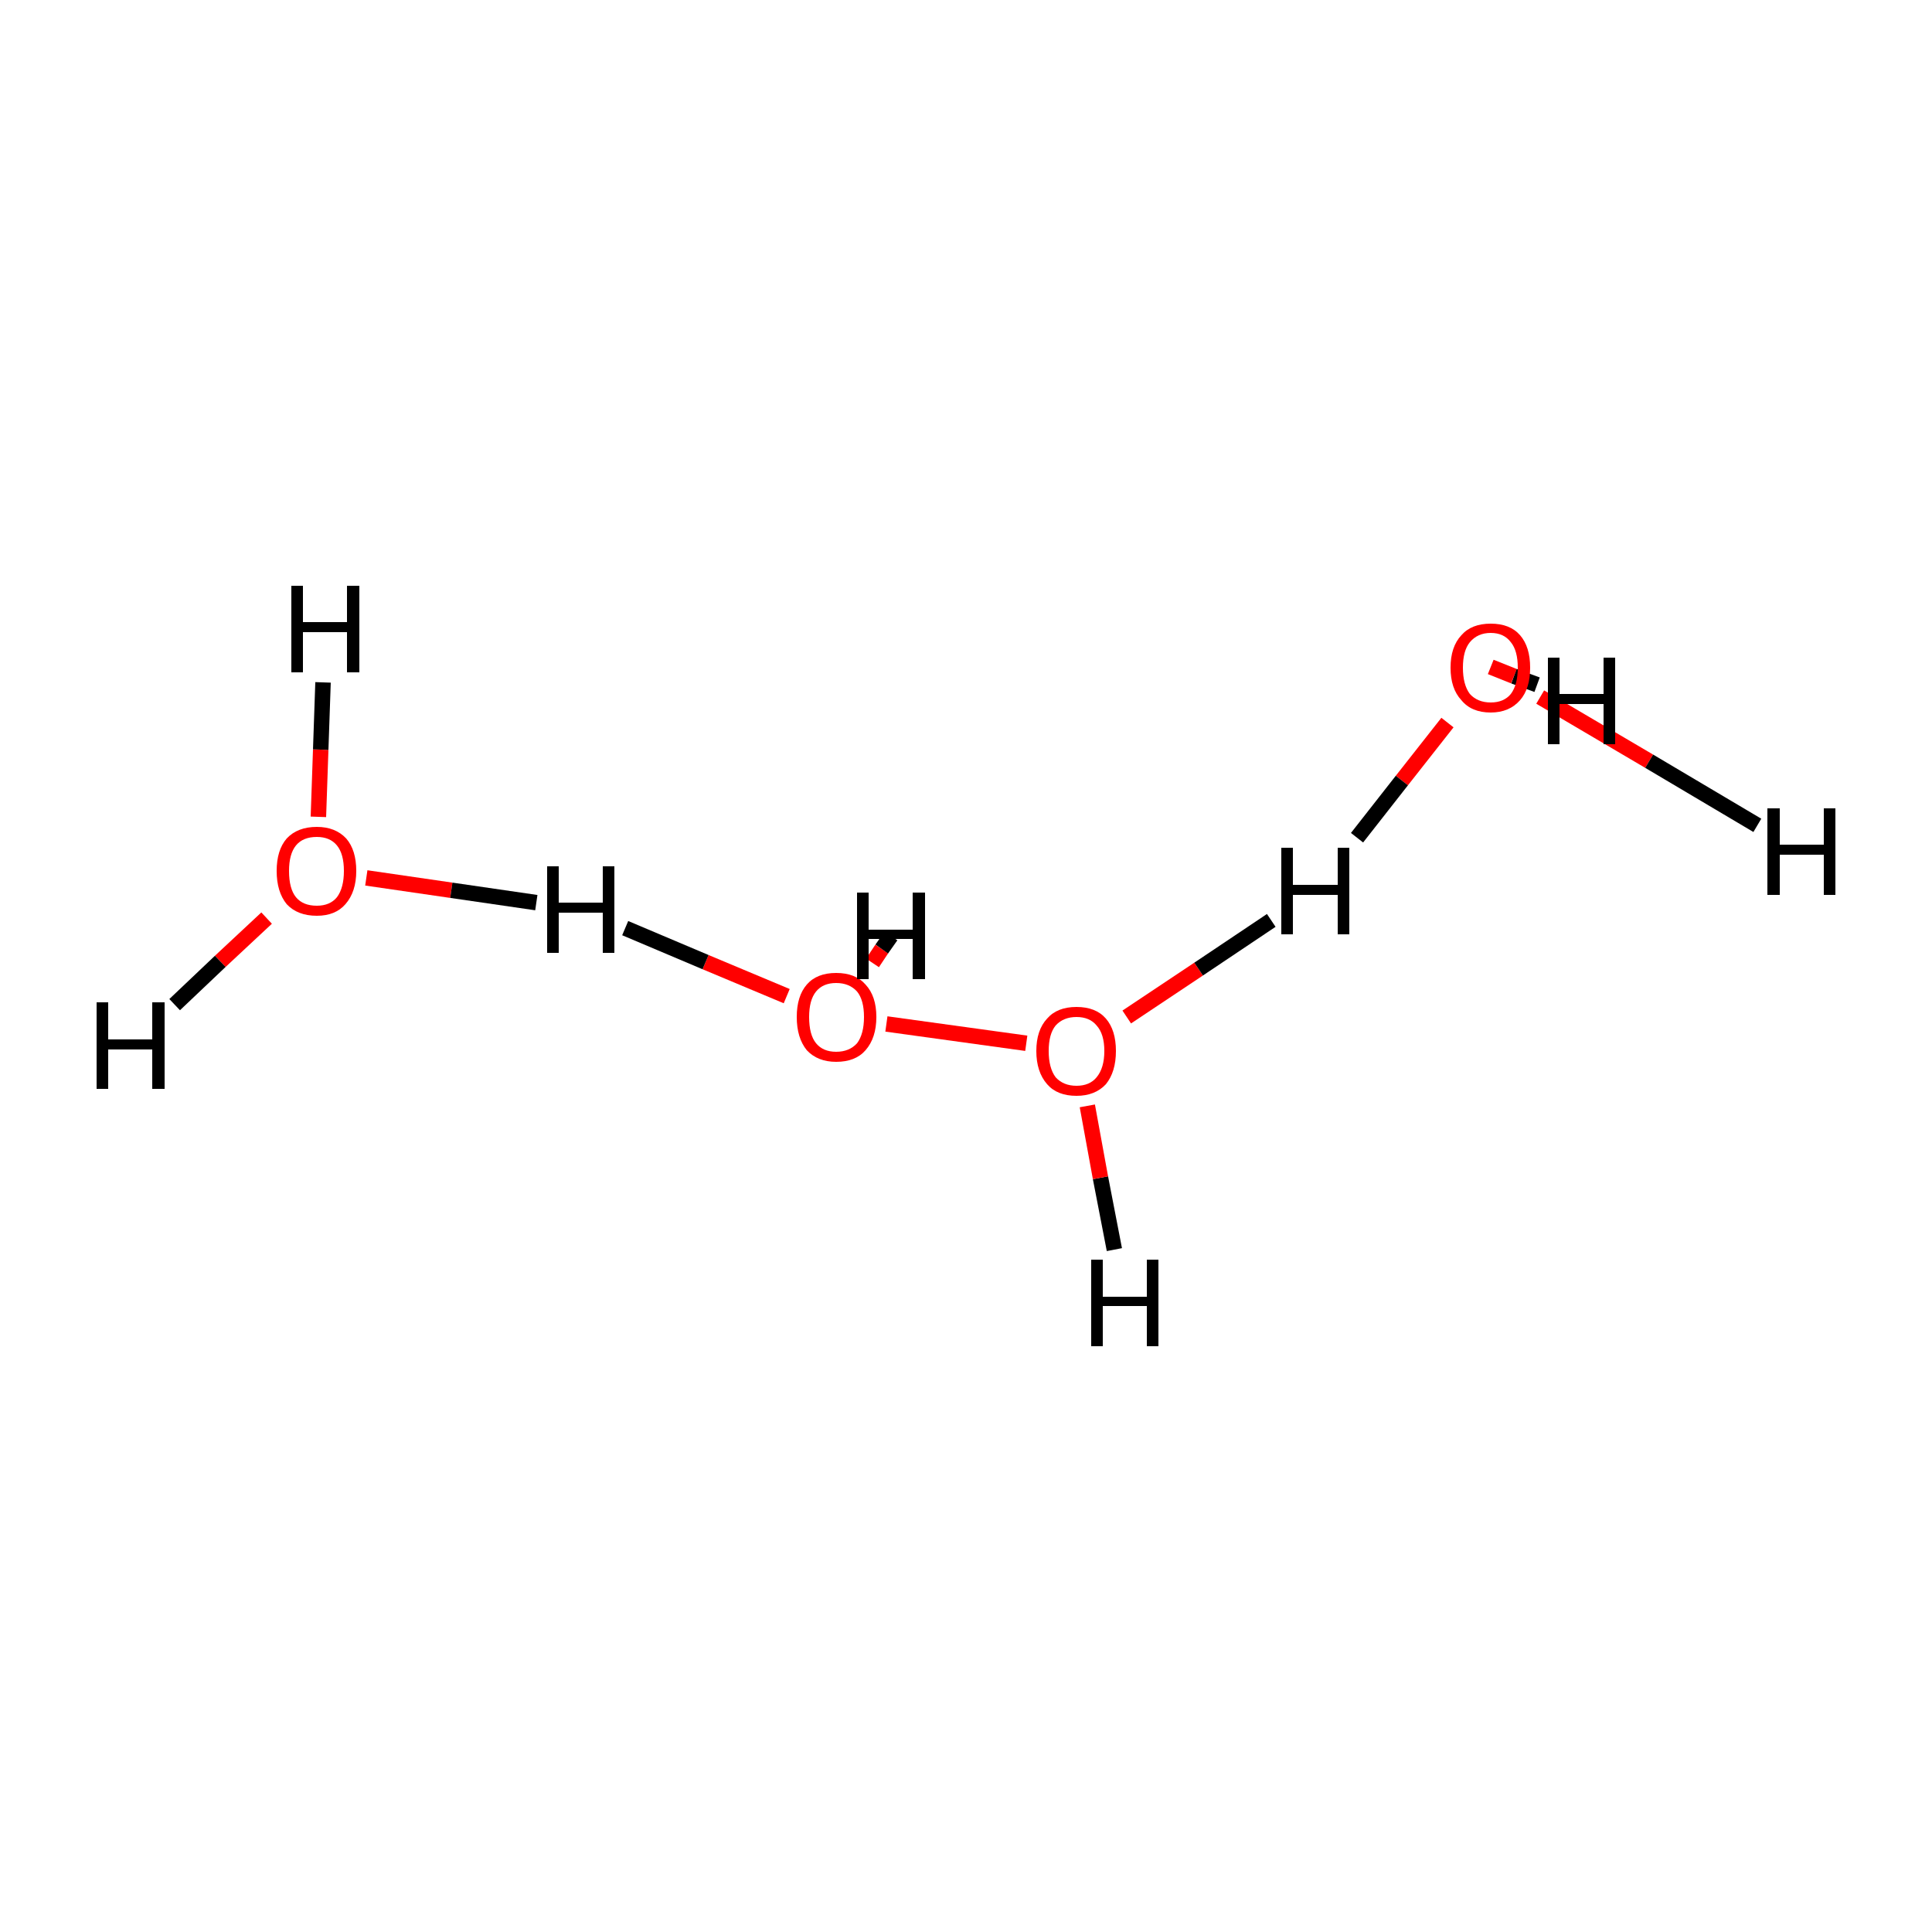
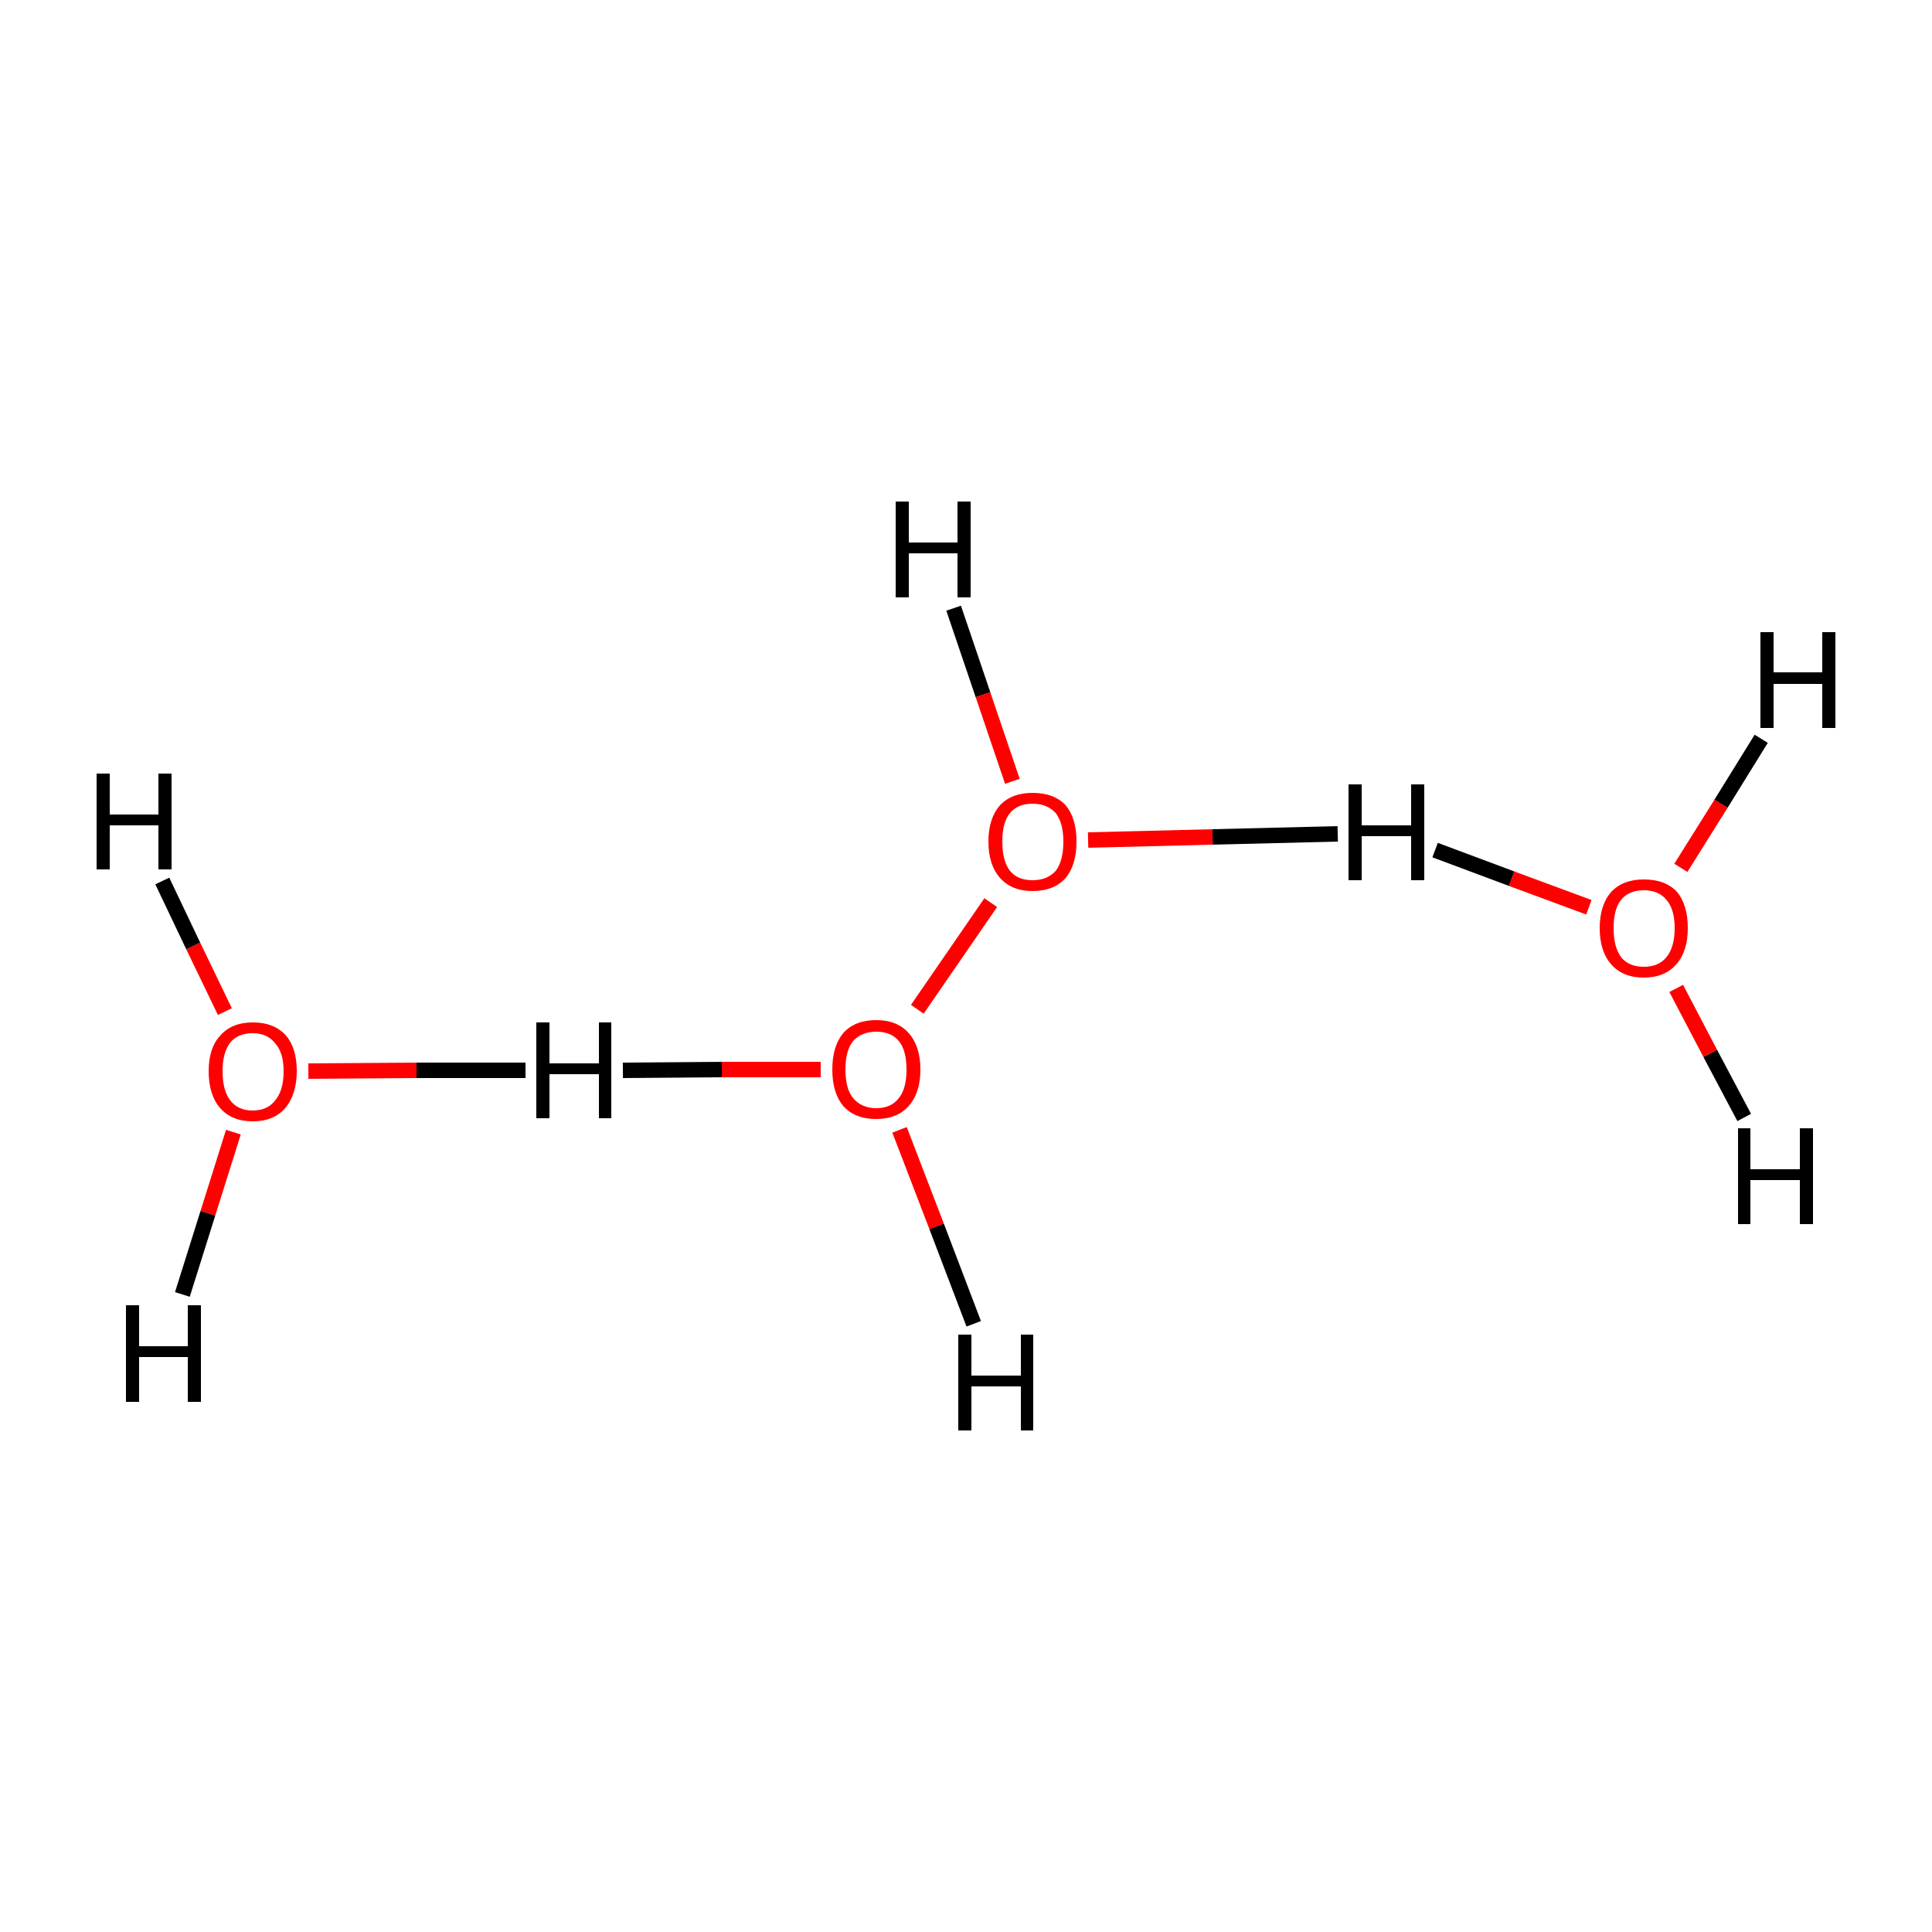
<svg xmlns="http://www.w3.org/2000/svg" version="1.1" baseProfile="full" xml:space="preserve" width="250px" height="250px" viewBox="0 0 250 250">
  <rect style="opacity:1.0;fill:#FFFFFF;stroke:none" width="250.0" height="250.0" x="0.0" y="0.0"> </rect>
-   <path class="bond-0 atom-0 atom-1" d="M 112.9,124.6 L 114.1,122.8" style="fill:none;fill-rule:evenodd;stroke:#FF0000;stroke-width:2.0px;stroke-linecap:butt;stroke-linejoin:miter;stroke-opacity:1" />
-   <path class="bond-0 atom-0 atom-1" d="M 114.1,122.8 L 115.3,121.1" style="fill:none;fill-rule:evenodd;stroke:#000000;stroke-width:2.0px;stroke-linecap:butt;stroke-linejoin:miter;stroke-opacity:1" />
-   <path class="bond-1 atom-0 atom-2" d="M 114.7,132.5 L 132.8,135.0" style="fill:none;fill-rule:evenodd;stroke:#FF0000;stroke-width:2.0px;stroke-linecap:butt;stroke-linejoin:miter;stroke-opacity:1" />
-   <path class="bond-2 atom-3 atom-2" d="M 144.2,161.7 L 142.4,152.4" style="fill:none;fill-rule:evenodd;stroke:#000000;stroke-width:2.0px;stroke-linecap:butt;stroke-linejoin:miter;stroke-opacity:1" />
-   <path class="bond-2 atom-3 atom-2" d="M 142.4,152.4 L 140.7,143.1" style="fill:none;fill-rule:evenodd;stroke:#FF0000;stroke-width:2.0px;stroke-linecap:butt;stroke-linejoin:miter;stroke-opacity:1" />
-   <path class="bond-3 atom-2 atom-4" d="M 145.8,131.6 L 155.1,125.4" style="fill:none;fill-rule:evenodd;stroke:#FF0000;stroke-width:2.0px;stroke-linecap:butt;stroke-linejoin:miter;stroke-opacity:1" />
-   <path class="bond-3 atom-2 atom-4" d="M 155.1,125.4 L 164.5,119.1" style="fill:none;fill-rule:evenodd;stroke:#000000;stroke-width:2.0px;stroke-linecap:butt;stroke-linejoin:miter;stroke-opacity:1" />
-   <path class="bond-4 atom-5 atom-4" d="M 187.3,93.5 L 181.4,101.0" style="fill:none;fill-rule:evenodd;stroke:#FF0000;stroke-width:2.0px;stroke-linecap:butt;stroke-linejoin:miter;stroke-opacity:1" />
-   <path class="bond-4 atom-5 atom-4" d="M 181.4,101.0 L 175.6,108.4" style="fill:none;fill-rule:evenodd;stroke:#000000;stroke-width:2.0px;stroke-linecap:butt;stroke-linejoin:miter;stroke-opacity:1" />
-   <path class="bond-5 atom-6 atom-5" d="M 198.9,88.6 L 195.9,87.5" style="fill:none;fill-rule:evenodd;stroke:#000000;stroke-width:2.0px;stroke-linecap:butt;stroke-linejoin:miter;stroke-opacity:1" />
-   <path class="bond-5 atom-6 atom-5" d="M 195.9,87.5 L 192.9,86.3" style="fill:none;fill-rule:evenodd;stroke:#FF0000;stroke-width:2.0px;stroke-linecap:butt;stroke-linejoin:miter;stroke-opacity:1" />
-   <path class="bond-6 atom-5 atom-7" d="M 199.3,90.2 L 213.4,98.5" style="fill:none;fill-rule:evenodd;stroke:#FF0000;stroke-width:2.0px;stroke-linecap:butt;stroke-linejoin:miter;stroke-opacity:1" />
-   <path class="bond-6 atom-5 atom-7" d="M 213.4,98.5 L 227.4,106.8" style="fill:none;fill-rule:evenodd;stroke:#000000;stroke-width:2.0px;stroke-linecap:butt;stroke-linejoin:miter;stroke-opacity:1" />
-   <path class="bond-7 atom-0 atom-8" d="M 101.8,128.9 L 91.3,124.5" style="fill:none;fill-rule:evenodd;stroke:#FF0000;stroke-width:2.0px;stroke-linecap:butt;stroke-linejoin:miter;stroke-opacity:1" />
-   <path class="bond-7 atom-0 atom-8" d="M 91.3,124.5 L 80.9,120.1" style="fill:none;fill-rule:evenodd;stroke:#000000;stroke-width:2.0px;stroke-linecap:butt;stroke-linejoin:miter;stroke-opacity:1" />
-   <path class="bond-8 atom-9 atom-8" d="M 47.4,113.6 L 58.4,115.2" style="fill:none;fill-rule:evenodd;stroke:#FF0000;stroke-width:2.0px;stroke-linecap:butt;stroke-linejoin:miter;stroke-opacity:1" />
-   <path class="bond-8 atom-9 atom-8" d="M 58.4,115.2 L 69.4,116.8" style="fill:none;fill-rule:evenodd;stroke:#000000;stroke-width:2.0px;stroke-linecap:butt;stroke-linejoin:miter;stroke-opacity:1" />
-   <path class="bond-9 atom-9 atom-10" d="M 41.2,105.7 L 41.5,97.0" style="fill:none;fill-rule:evenodd;stroke:#FF0000;stroke-width:2.0px;stroke-linecap:butt;stroke-linejoin:miter;stroke-opacity:1" />
-   <path class="bond-9 atom-9 atom-10" d="M 41.5,97.0 L 41.8,88.3" style="fill:none;fill-rule:evenodd;stroke:#000000;stroke-width:2.0px;stroke-linecap:butt;stroke-linejoin:miter;stroke-opacity:1" />
-   <path class="bond-10 atom-9 atom-11" d="M 34.5,118.8 L 28.5,124.4" style="fill:none;fill-rule:evenodd;stroke:#FF0000;stroke-width:2.0px;stroke-linecap:butt;stroke-linejoin:miter;stroke-opacity:1" />
-   <path class="bond-10 atom-9 atom-11" d="M 28.5,124.4 L 22.6,130.0" style="fill:none;fill-rule:evenodd;stroke:#000000;stroke-width:2.0px;stroke-linecap:butt;stroke-linejoin:miter;stroke-opacity:1" />
-   <path class="atom-0" d="M 103.1 131.6 Q 103.1 128.9, 104.4 127.4 Q 105.7 125.9, 108.2 125.9 Q 110.7 125.9, 112.0 127.4 Q 113.4 128.9, 113.4 131.6 Q 113.4 134.3, 112.0 135.9 Q 110.7 137.4, 108.2 137.4 Q 105.8 137.4, 104.4 135.9 Q 103.1 134.3, 103.1 131.6 M 108.2 136.1 Q 109.9 136.1, 110.9 135.0 Q 111.8 133.8, 111.8 131.6 Q 111.8 129.4, 110.9 128.3 Q 109.9 127.2, 108.2 127.2 Q 106.5 127.2, 105.6 128.3 Q 104.7 129.4, 104.7 131.6 Q 104.7 133.9, 105.6 135.0 Q 106.5 136.1, 108.2 136.1 " fill="#FF0000" />
-   <path class="atom-1" d="M 110.9 115.5 L 112.4 115.5 L 112.4 120.3 L 118.1 120.3 L 118.1 115.5 L 119.7 115.5 L 119.7 126.7 L 118.1 126.7 L 118.1 121.5 L 112.4 121.5 L 112.4 126.7 L 110.9 126.7 L 110.9 115.5 " fill="#000000" />
-   <path class="atom-2" d="M 134.1 136.0 Q 134.1 133.3, 135.5 131.8 Q 136.8 130.3, 139.3 130.3 Q 141.8 130.3, 143.1 131.8 Q 144.4 133.3, 144.4 136.0 Q 144.4 138.7, 143.1 140.3 Q 141.7 141.8, 139.3 141.8 Q 136.8 141.8, 135.5 140.3 Q 134.1 138.7, 134.1 136.0 M 139.3 140.5 Q 141.0 140.5, 141.9 139.4 Q 142.9 138.2, 142.9 136.0 Q 142.9 133.8, 141.9 132.7 Q 141.0 131.6, 139.3 131.6 Q 137.6 131.6, 136.6 132.7 Q 135.7 133.8, 135.7 136.0 Q 135.7 138.2, 136.6 139.4 Q 137.6 140.5, 139.3 140.5 " fill="#FF0000" />
-   <path class="atom-3" d="M 141.2 163.0 L 142.7 163.0 L 142.7 167.8 L 148.4 167.8 L 148.4 163.0 L 149.9 163.0 L 149.9 174.2 L 148.4 174.2 L 148.4 169.0 L 142.7 169.0 L 142.7 174.2 L 141.2 174.2 L 141.2 163.0 " fill="#000000" />
-   <path class="atom-4" d="M 165.8 109.7 L 167.3 109.7 L 167.3 114.5 L 173.1 114.5 L 173.1 109.7 L 174.6 109.7 L 174.6 120.9 L 173.1 120.9 L 173.1 115.8 L 167.3 115.8 L 167.3 120.9 L 165.8 120.9 L 165.8 109.7 " fill="#000000" />
-   <path class="atom-5" d="M 187.7 86.4 Q 187.7 83.7, 189.1 82.2 Q 190.4 80.7, 192.9 80.7 Q 195.4 80.7, 196.7 82.2 Q 198.0 83.7, 198.0 86.4 Q 198.0 89.1, 196.7 90.6 Q 195.3 92.2, 192.9 92.2 Q 190.4 92.2, 189.1 90.6 Q 187.7 89.1, 187.7 86.4 M 192.9 90.9 Q 194.6 90.9, 195.5 89.8 Q 196.4 88.6, 196.4 86.4 Q 196.4 84.2, 195.5 83.1 Q 194.6 81.9, 192.9 81.9 Q 191.2 81.9, 190.2 83.1 Q 189.3 84.2, 189.3 86.4 Q 189.3 88.6, 190.2 89.8 Q 191.2 90.9, 192.9 90.9 " fill="#FF0000" />
-   <path class="atom-6" d="M 200.3 85.1 L 201.8 85.1 L 201.8 89.8 L 207.5 89.8 L 207.5 85.1 L 209.0 85.1 L 209.0 96.3 L 207.5 96.3 L 207.5 91.1 L 201.8 91.1 L 201.8 96.3 L 200.3 96.3 L 200.3 85.1 " fill="#000000" />
-   <path class="atom-7" d="M 228.7 104.6 L 230.3 104.6 L 230.3 109.3 L 236.0 109.3 L 236.0 104.6 L 237.5 104.6 L 237.5 115.8 L 236.0 115.8 L 236.0 110.6 L 230.3 110.6 L 230.3 115.8 L 228.7 115.8 L 228.7 104.6 " fill="#000000" />
-   <path class="atom-8" d="M 70.8 112.1 L 72.3 112.1 L 72.3 116.8 L 78.0 116.8 L 78.0 112.1 L 79.5 112.1 L 79.5 123.3 L 78.0 123.3 L 78.0 118.1 L 72.3 118.1 L 72.3 123.3 L 70.8 123.3 L 70.8 112.1 " fill="#000000" />
-   <path class="atom-9" d="M 35.8 112.7 Q 35.8 110.0, 37.1 108.5 Q 38.5 107.0, 41.0 107.0 Q 43.4 107.0, 44.8 108.5 Q 46.1 110.0, 46.1 112.7 Q 46.1 115.4, 44.7 117.0 Q 43.4 118.5, 41.0 118.5 Q 38.5 118.5, 37.1 117.0 Q 35.8 115.4, 35.8 112.7 M 41.0 117.2 Q 42.7 117.2, 43.6 116.1 Q 44.5 114.9, 44.5 112.7 Q 44.5 110.5, 43.6 109.4 Q 42.7 108.3, 41.0 108.3 Q 39.2 108.3, 38.3 109.4 Q 37.4 110.5, 37.4 112.7 Q 37.4 115.0, 38.3 116.1 Q 39.2 117.2, 41.0 117.2 " fill="#FF0000" />
-   <path class="atom-10" d="M 37.7 75.8 L 39.2 75.8 L 39.2 80.5 L 44.9 80.5 L 44.9 75.8 L 46.5 75.8 L 46.5 87.0 L 44.9 87.0 L 44.9 81.8 L 39.2 81.8 L 39.2 87.0 L 37.7 87.0 L 37.7 75.8 " fill="#000000" />
-   <path class="atom-11" d="M 12.5 129.7 L 14.0 129.7 L 14.0 134.5 L 19.7 134.5 L 19.7 129.7 L 21.3 129.7 L 21.3 140.9 L 19.7 140.9 L 19.7 135.8 L 14.0 135.8 L 14.0 140.9 L 12.5 140.9 L 12.5 129.7 " fill="#000000" />
+   <path class="bond-0 atom-0 atom-1" d="M 116.4,146.2 L 121.2,158.7" style="fill:none;fill-rule:evenodd;stroke:#FF0000;stroke-width:2.0px;stroke-linecap:butt;stroke-linejoin:miter;stroke-opacity:1" />
+   <path class="bond-0 atom-0 atom-1" d="M 121.2,158.7 L 126.0,171.3" style="fill:none;fill-rule:evenodd;stroke:#000000;stroke-width:2.0px;stroke-linecap:butt;stroke-linejoin:miter;stroke-opacity:1" />
+   <path class="bond-1 atom-0 atom-2" d="M 118.7,130.6 L 128.2,116.8" style="fill:none;fill-rule:evenodd;stroke:#FF0000;stroke-width:2.0px;stroke-linecap:butt;stroke-linejoin:miter;stroke-opacity:1" />
+   <path class="bond-2 atom-3 atom-2" d="M 123.4,78.7 L 127.2,89.9" style="fill:none;fill-rule:evenodd;stroke:#000000;stroke-width:2.0px;stroke-linecap:butt;stroke-linejoin:miter;stroke-opacity:1" />
+   <path class="bond-2 atom-3 atom-2" d="M 127.2,89.9 L 131.0,101.1" style="fill:none;fill-rule:evenodd;stroke:#FF0000;stroke-width:2.0px;stroke-linecap:butt;stroke-linejoin:miter;stroke-opacity:1" />
+   <path class="bond-3 atom-2 atom-4" d="M 140.8,108.7 L 156.9,108.3" style="fill:none;fill-rule:evenodd;stroke:#FF0000;stroke-width:2.0px;stroke-linecap:butt;stroke-linejoin:miter;stroke-opacity:1" />
+   <path class="bond-3 atom-2 atom-4" d="M 156.9,108.3 L 173.1,107.9" style="fill:none;fill-rule:evenodd;stroke:#000000;stroke-width:2.0px;stroke-linecap:butt;stroke-linejoin:miter;stroke-opacity:1" />
+   <path class="bond-4 atom-5 atom-4" d="M 205.6,117.4 L 195.6,113.7" style="fill:none;fill-rule:evenodd;stroke:#FF0000;stroke-width:2.0px;stroke-linecap:butt;stroke-linejoin:miter;stroke-opacity:1" />
+   <path class="bond-4 atom-5 atom-4" d="M 195.6,113.7 L 185.7,110.0" style="fill:none;fill-rule:evenodd;stroke:#000000;stroke-width:2.0px;stroke-linecap:butt;stroke-linejoin:miter;stroke-opacity:1" />
+   <path class="bond-5 atom-6 atom-5" d="M 225.7,144.6 L 221.3,136.3" style="fill:none;fill-rule:evenodd;stroke:#000000;stroke-width:2.0px;stroke-linecap:butt;stroke-linejoin:miter;stroke-opacity:1" />
+   <path class="bond-5 atom-6 atom-5" d="M 221.3,136.3 L 216.9,127.9" style="fill:none;fill-rule:evenodd;stroke:#FF0000;stroke-width:2.0px;stroke-linecap:butt;stroke-linejoin:miter;stroke-opacity:1" />
+   <path class="bond-6 atom-5 atom-7" d="M 217.5,112.3 L 222.7,104.0" style="fill:none;fill-rule:evenodd;stroke:#FF0000;stroke-width:2.0px;stroke-linecap:butt;stroke-linejoin:miter;stroke-opacity:1" />
+   <path class="bond-6 atom-5 atom-7" d="M 222.7,104.0 L 227.9,95.6" style="fill:none;fill-rule:evenodd;stroke:#000000;stroke-width:2.0px;stroke-linecap:butt;stroke-linejoin:miter;stroke-opacity:1" />
+   <path class="bond-7 atom-0 atom-8" d="M 106.2,138.4 L 93.4,138.4" style="fill:none;fill-rule:evenodd;stroke:#FF0000;stroke-width:2.0px;stroke-linecap:butt;stroke-linejoin:miter;stroke-opacity:1" />
+   <path class="bond-7 atom-0 atom-8" d="M 93.4,138.4 L 80.6,138.5" style="fill:none;fill-rule:evenodd;stroke:#000000;stroke-width:2.0px;stroke-linecap:butt;stroke-linejoin:miter;stroke-opacity:1" />
+   <path class="bond-8 atom-9 atom-8" d="M 39.9,138.6 L 53.9,138.5" style="fill:none;fill-rule:evenodd;stroke:#FF0000;stroke-width:2.0px;stroke-linecap:butt;stroke-linejoin:miter;stroke-opacity:1" />
+   <path class="bond-8 atom-9 atom-8" d="M 53.9,138.5 L 68.0,138.5" style="fill:none;fill-rule:evenodd;stroke:#000000;stroke-width:2.0px;stroke-linecap:butt;stroke-linejoin:miter;stroke-opacity:1" />
+   <path class="bond-9 atom-9 atom-10" d="M 29.1,130.9 L 25.0,122.4" style="fill:none;fill-rule:evenodd;stroke:#FF0000;stroke-width:2.0px;stroke-linecap:butt;stroke-linejoin:miter;stroke-opacity:1" />
+   <path class="bond-9 atom-9 atom-10" d="M 25.0,122.4 L 21.0,114.0" style="fill:none;fill-rule:evenodd;stroke:#000000;stroke-width:2.0px;stroke-linecap:butt;stroke-linejoin:miter;stroke-opacity:1" />
+   <path class="bond-10 atom-9 atom-11" d="M 30.2,146.5 L 26.9,157.0" style="fill:none;fill-rule:evenodd;stroke:#FF0000;stroke-width:2.0px;stroke-linecap:butt;stroke-linejoin:miter;stroke-opacity:1" />
+   <path class="bond-10 atom-9 atom-11" d="M 26.9,157.0 L 23.6,167.5" style="fill:none;fill-rule:evenodd;stroke:#000000;stroke-width:2.0px;stroke-linecap:butt;stroke-linejoin:miter;stroke-opacity:1" />
+   <path class="atom-0" d="M 107.7 138.4 Q 107.7 135.4, 109.1 133.7 Q 110.6 132.0, 113.4 132.0 Q 116.1 132.0, 117.6 133.7 Q 119.1 135.4, 119.1 138.4 Q 119.1 141.4, 117.6 143.1 Q 116.1 144.8, 113.4 144.8 Q 110.6 144.8, 109.1 143.1 Q 107.7 141.4, 107.7 138.4 M 113.4 143.4 Q 115.3 143.4, 116.3 142.1 Q 117.3 140.9, 117.3 138.4 Q 117.3 135.9, 116.3 134.7 Q 115.3 133.5, 113.4 133.5 Q 111.5 133.5, 110.4 134.7 Q 109.4 135.9, 109.4 138.4 Q 109.4 140.9, 110.4 142.1 Q 111.5 143.4, 113.4 143.4 " fill="#FF0000" />
+   <path class="atom-1" d="M 124.0 172.7 L 125.7 172.7 L 125.7 178.0 L 132.1 178.0 L 132.1 172.7 L 133.7 172.7 L 133.7 185.1 L 132.1 185.1 L 132.1 179.4 L 125.7 179.4 L 125.7 185.1 L 124.0 185.1 L 124.0 172.7 " fill="#000000" />
+   <path class="atom-2" d="M 127.9 108.9 Q 127.9 105.9, 129.4 104.2 Q 130.9 102.6, 133.6 102.6 Q 136.4 102.6, 137.9 104.2 Q 139.3 105.9, 139.3 108.9 Q 139.3 111.9, 137.9 113.6 Q 136.4 115.3, 133.6 115.3 Q 130.9 115.3, 129.4 113.6 Q 127.9 111.9, 127.9 108.9 M 133.6 113.9 Q 135.5 113.9, 136.6 112.7 Q 137.6 111.4, 137.6 108.9 Q 137.6 106.5, 136.6 105.2 Q 135.5 104.0, 133.6 104.0 Q 131.7 104.0, 130.7 105.2 Q 129.7 106.4, 129.7 108.9 Q 129.7 111.4, 130.7 112.7 Q 131.7 113.9, 133.6 113.9 " fill="#FF0000" />
+   <path class="atom-3" d="M 115.9 64.9 L 117.6 64.9 L 117.6 70.2 L 123.9 70.2 L 123.9 64.9 L 125.6 64.9 L 125.6 77.3 L 123.9 77.3 L 123.9 71.6 L 117.6 71.6 L 117.6 77.3 L 115.9 77.3 L 115.9 64.9 " fill="#000000" />
+   <path class="atom-4" d="M 174.5 101.5 L 176.2 101.5 L 176.2 106.8 L 182.6 106.8 L 182.6 101.5 L 184.3 101.5 L 184.3 113.9 L 182.6 113.9 L 182.6 108.2 L 176.2 108.2 L 176.2 113.9 L 174.5 113.9 L 174.5 101.5 " fill="#000000" />
+   <path class="atom-5" d="M 207.0 120.1 Q 207.0 117.1, 208.5 115.4 Q 210.0 113.8, 212.7 113.8 Q 215.5 113.8, 217.0 115.4 Q 218.4 117.1, 218.4 120.1 Q 218.4 123.1, 216.9 124.8 Q 215.4 126.5, 212.7 126.5 Q 210.0 126.5, 208.5 124.8 Q 207.0 123.1, 207.0 120.1 M 212.7 125.1 Q 214.6 125.1, 215.6 123.9 Q 216.7 122.6, 216.7 120.1 Q 216.7 117.6, 215.6 116.4 Q 214.6 115.2, 212.7 115.2 Q 210.8 115.2, 209.8 116.4 Q 208.8 117.6, 208.8 120.1 Q 208.8 122.6, 209.8 123.9 Q 210.8 125.1, 212.7 125.1 " fill="#FF0000" />
+   <path class="atom-6" d="M 224.9 146.0 L 226.5 146.0 L 226.5 151.3 L 232.9 151.3 L 232.9 146.0 L 234.6 146.0 L 234.6 158.4 L 232.9 158.4 L 232.9 152.7 L 226.5 152.7 L 226.5 158.4 L 224.9 158.4 L 224.9 146.0 " fill="#000000" />
+   <path class="atom-7" d="M 227.8 81.8 L 229.5 81.8 L 229.5 87.0 L 235.8 87.0 L 235.8 81.8 L 237.5 81.8 L 237.5 94.2 L 235.8 94.2 L 235.8 88.5 L 229.5 88.5 L 229.5 94.2 L 227.8 94.2 L 227.8 81.8 " fill="#000000" />
+   <path class="atom-8" d="M 69.4 132.3 L 71.1 132.3 L 71.1 137.6 L 77.5 137.6 L 77.5 132.3 L 79.1 132.3 L 79.1 144.7 L 77.5 144.7 L 77.5 139.0 L 71.1 139.0 L 71.1 144.7 L 69.4 144.7 L 69.4 132.3 " fill="#000000" />
+   <path class="atom-9" d="M 27.0 138.6 Q 27.0 135.6, 28.5 134.0 Q 30.0 132.3, 32.7 132.3 Q 35.5 132.3, 37.0 134.0 Q 38.4 135.6, 38.4 138.6 Q 38.4 141.6, 36.9 143.4 Q 35.4 145.1, 32.7 145.1 Q 30.0 145.1, 28.5 143.4 Q 27.0 141.7, 27.0 138.6 M 32.7 143.7 Q 34.6 143.7, 35.6 142.4 Q 36.7 141.1, 36.7 138.6 Q 36.7 136.2, 35.6 135.0 Q 34.6 133.7, 32.7 133.7 Q 30.8 133.7, 29.8 134.9 Q 28.8 136.2, 28.8 138.6 Q 28.8 141.1, 29.8 142.4 Q 30.8 143.7, 32.7 143.7 " fill="#FF0000" />
+   <path class="atom-10" d="M 12.5 100.1 L 14.2 100.1 L 14.2 105.4 L 20.5 105.4 L 20.5 100.1 L 22.2 100.1 L 22.2 112.5 L 20.5 112.5 L 20.5 106.8 L 14.2 106.8 L 14.2 112.5 L 12.5 112.5 L 12.5 100.1 " fill="#000000" />
+   <path class="atom-11" d="M 16.3 168.9 L 18.0 168.9 L 18.0 174.2 L 24.3 174.2 L 24.3 168.9 L 26.0 168.9 L 26.0 181.4 L 24.3 181.4 L 24.3 175.6 L 18.0 175.6 L 18.0 181.4 L 16.3 181.4 L 16.3 168.9 " fill="#000000" />
</svg>
